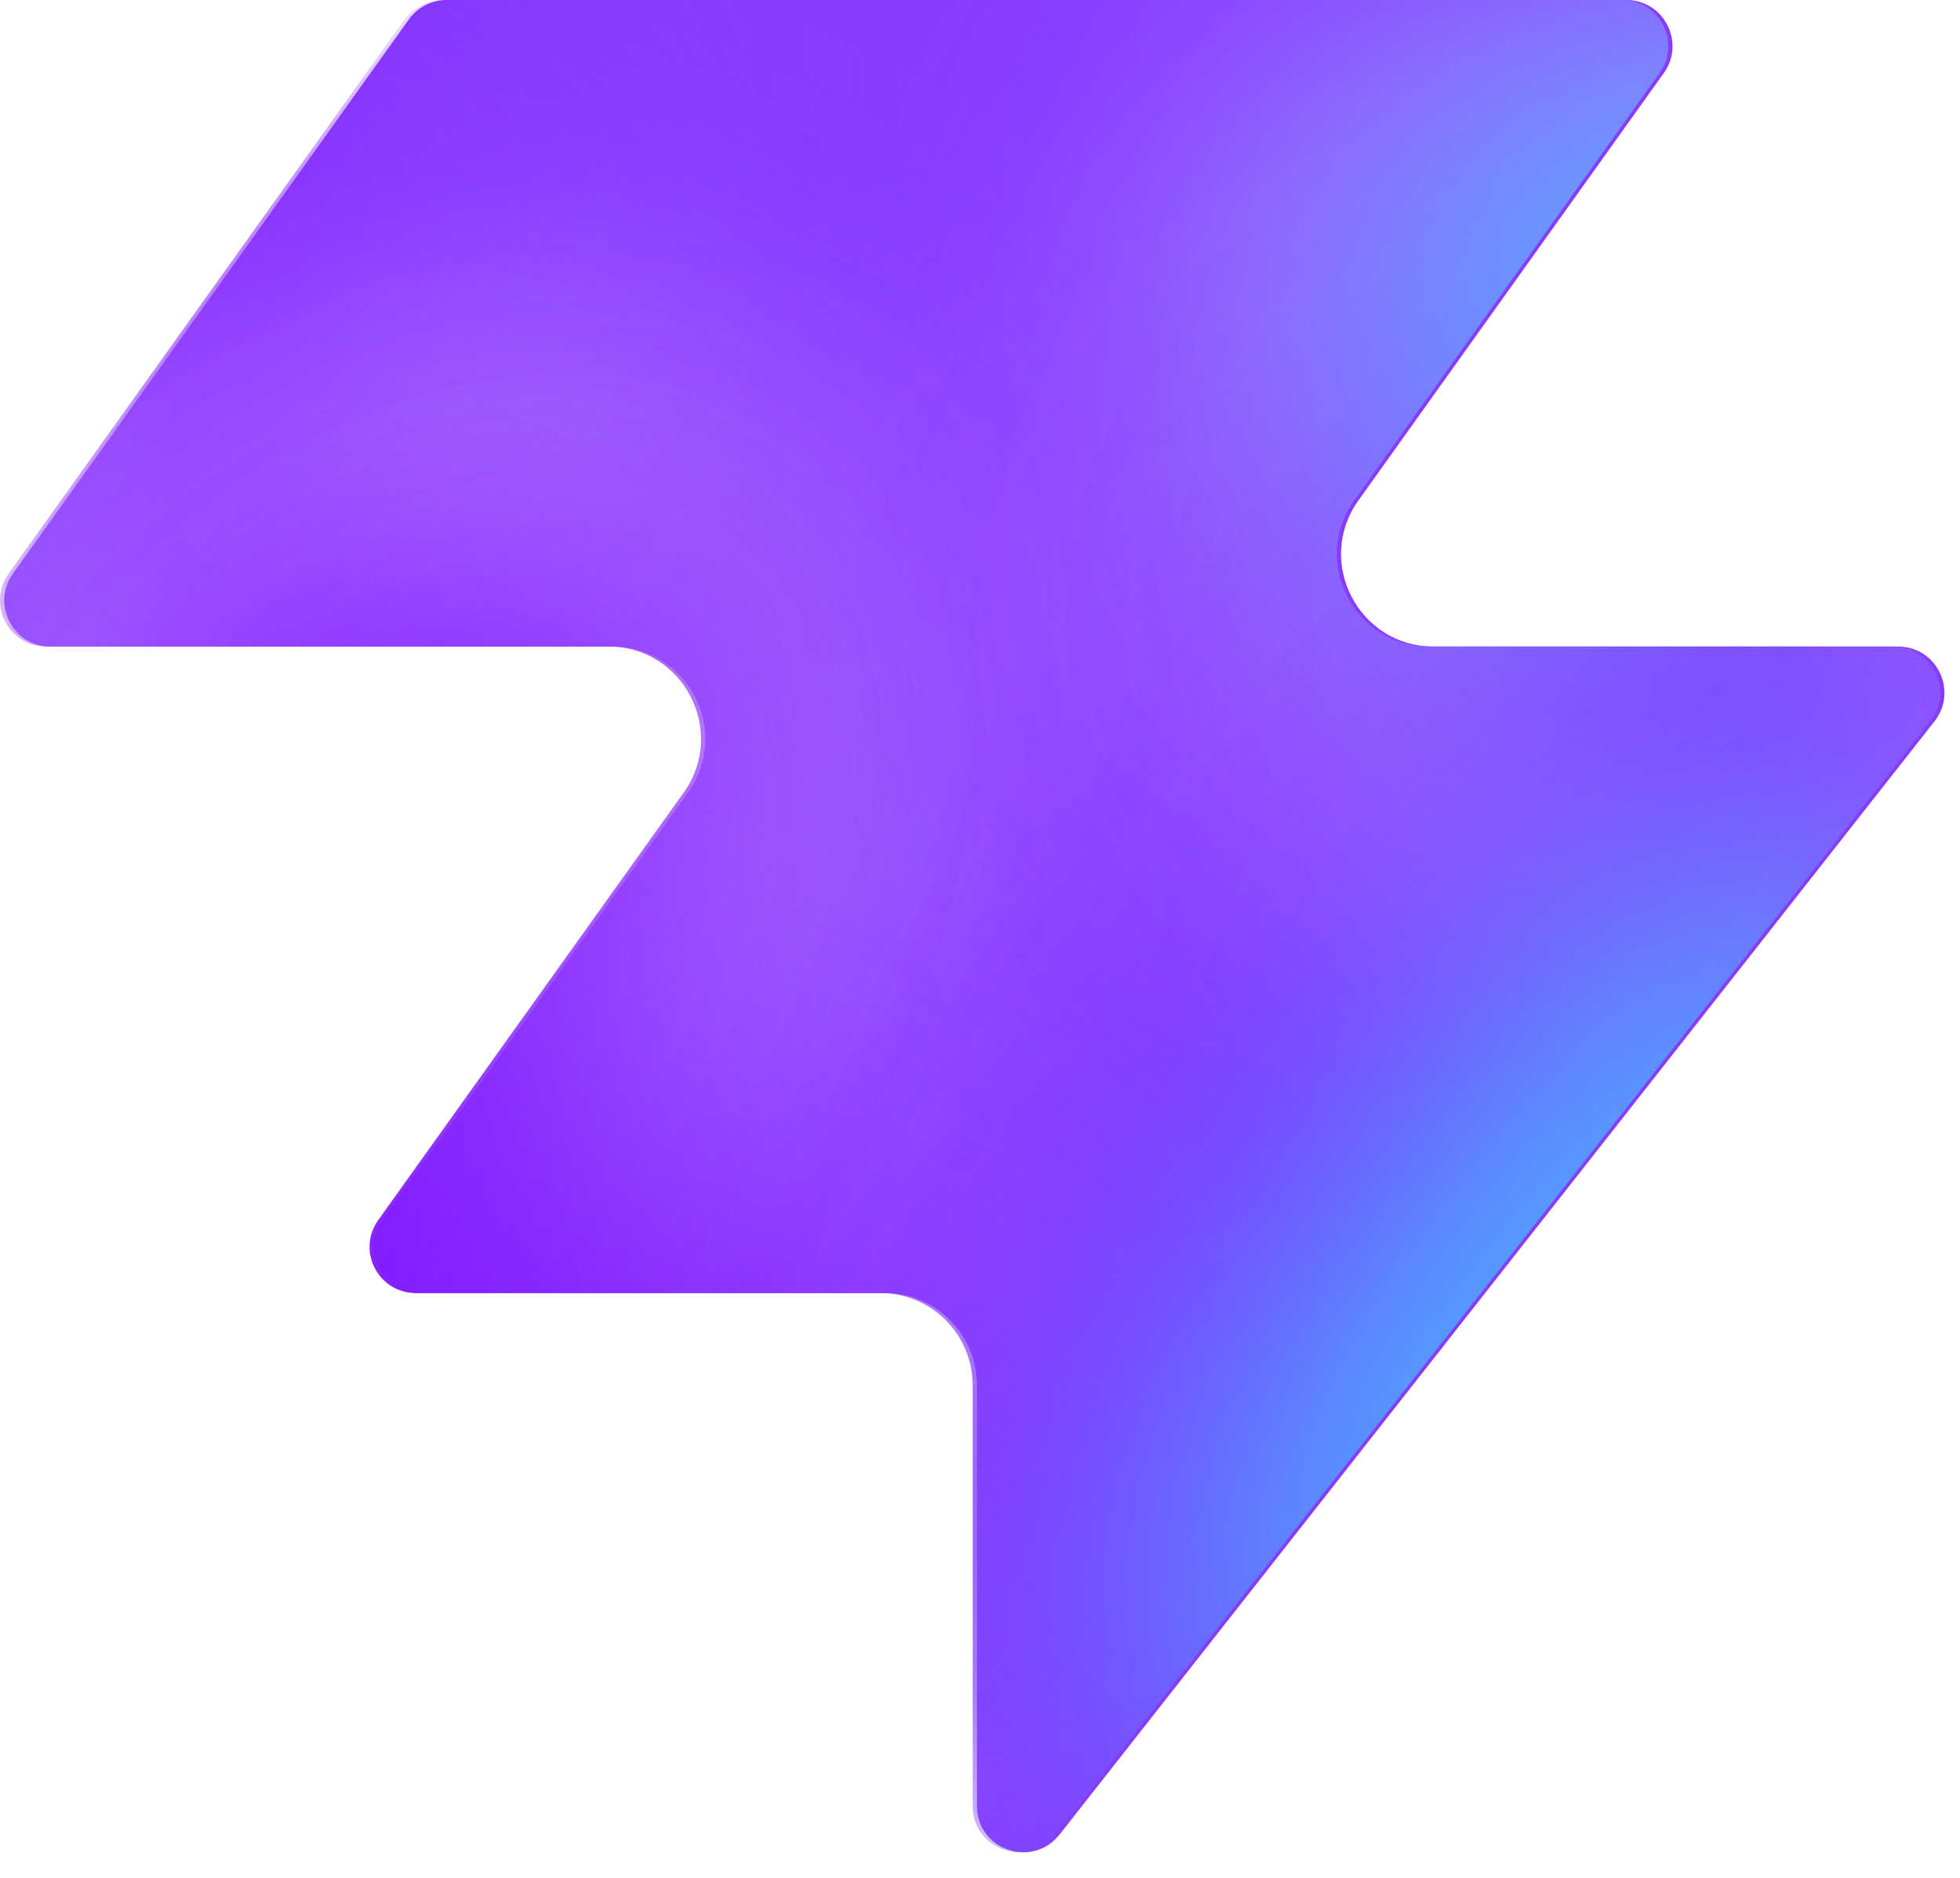
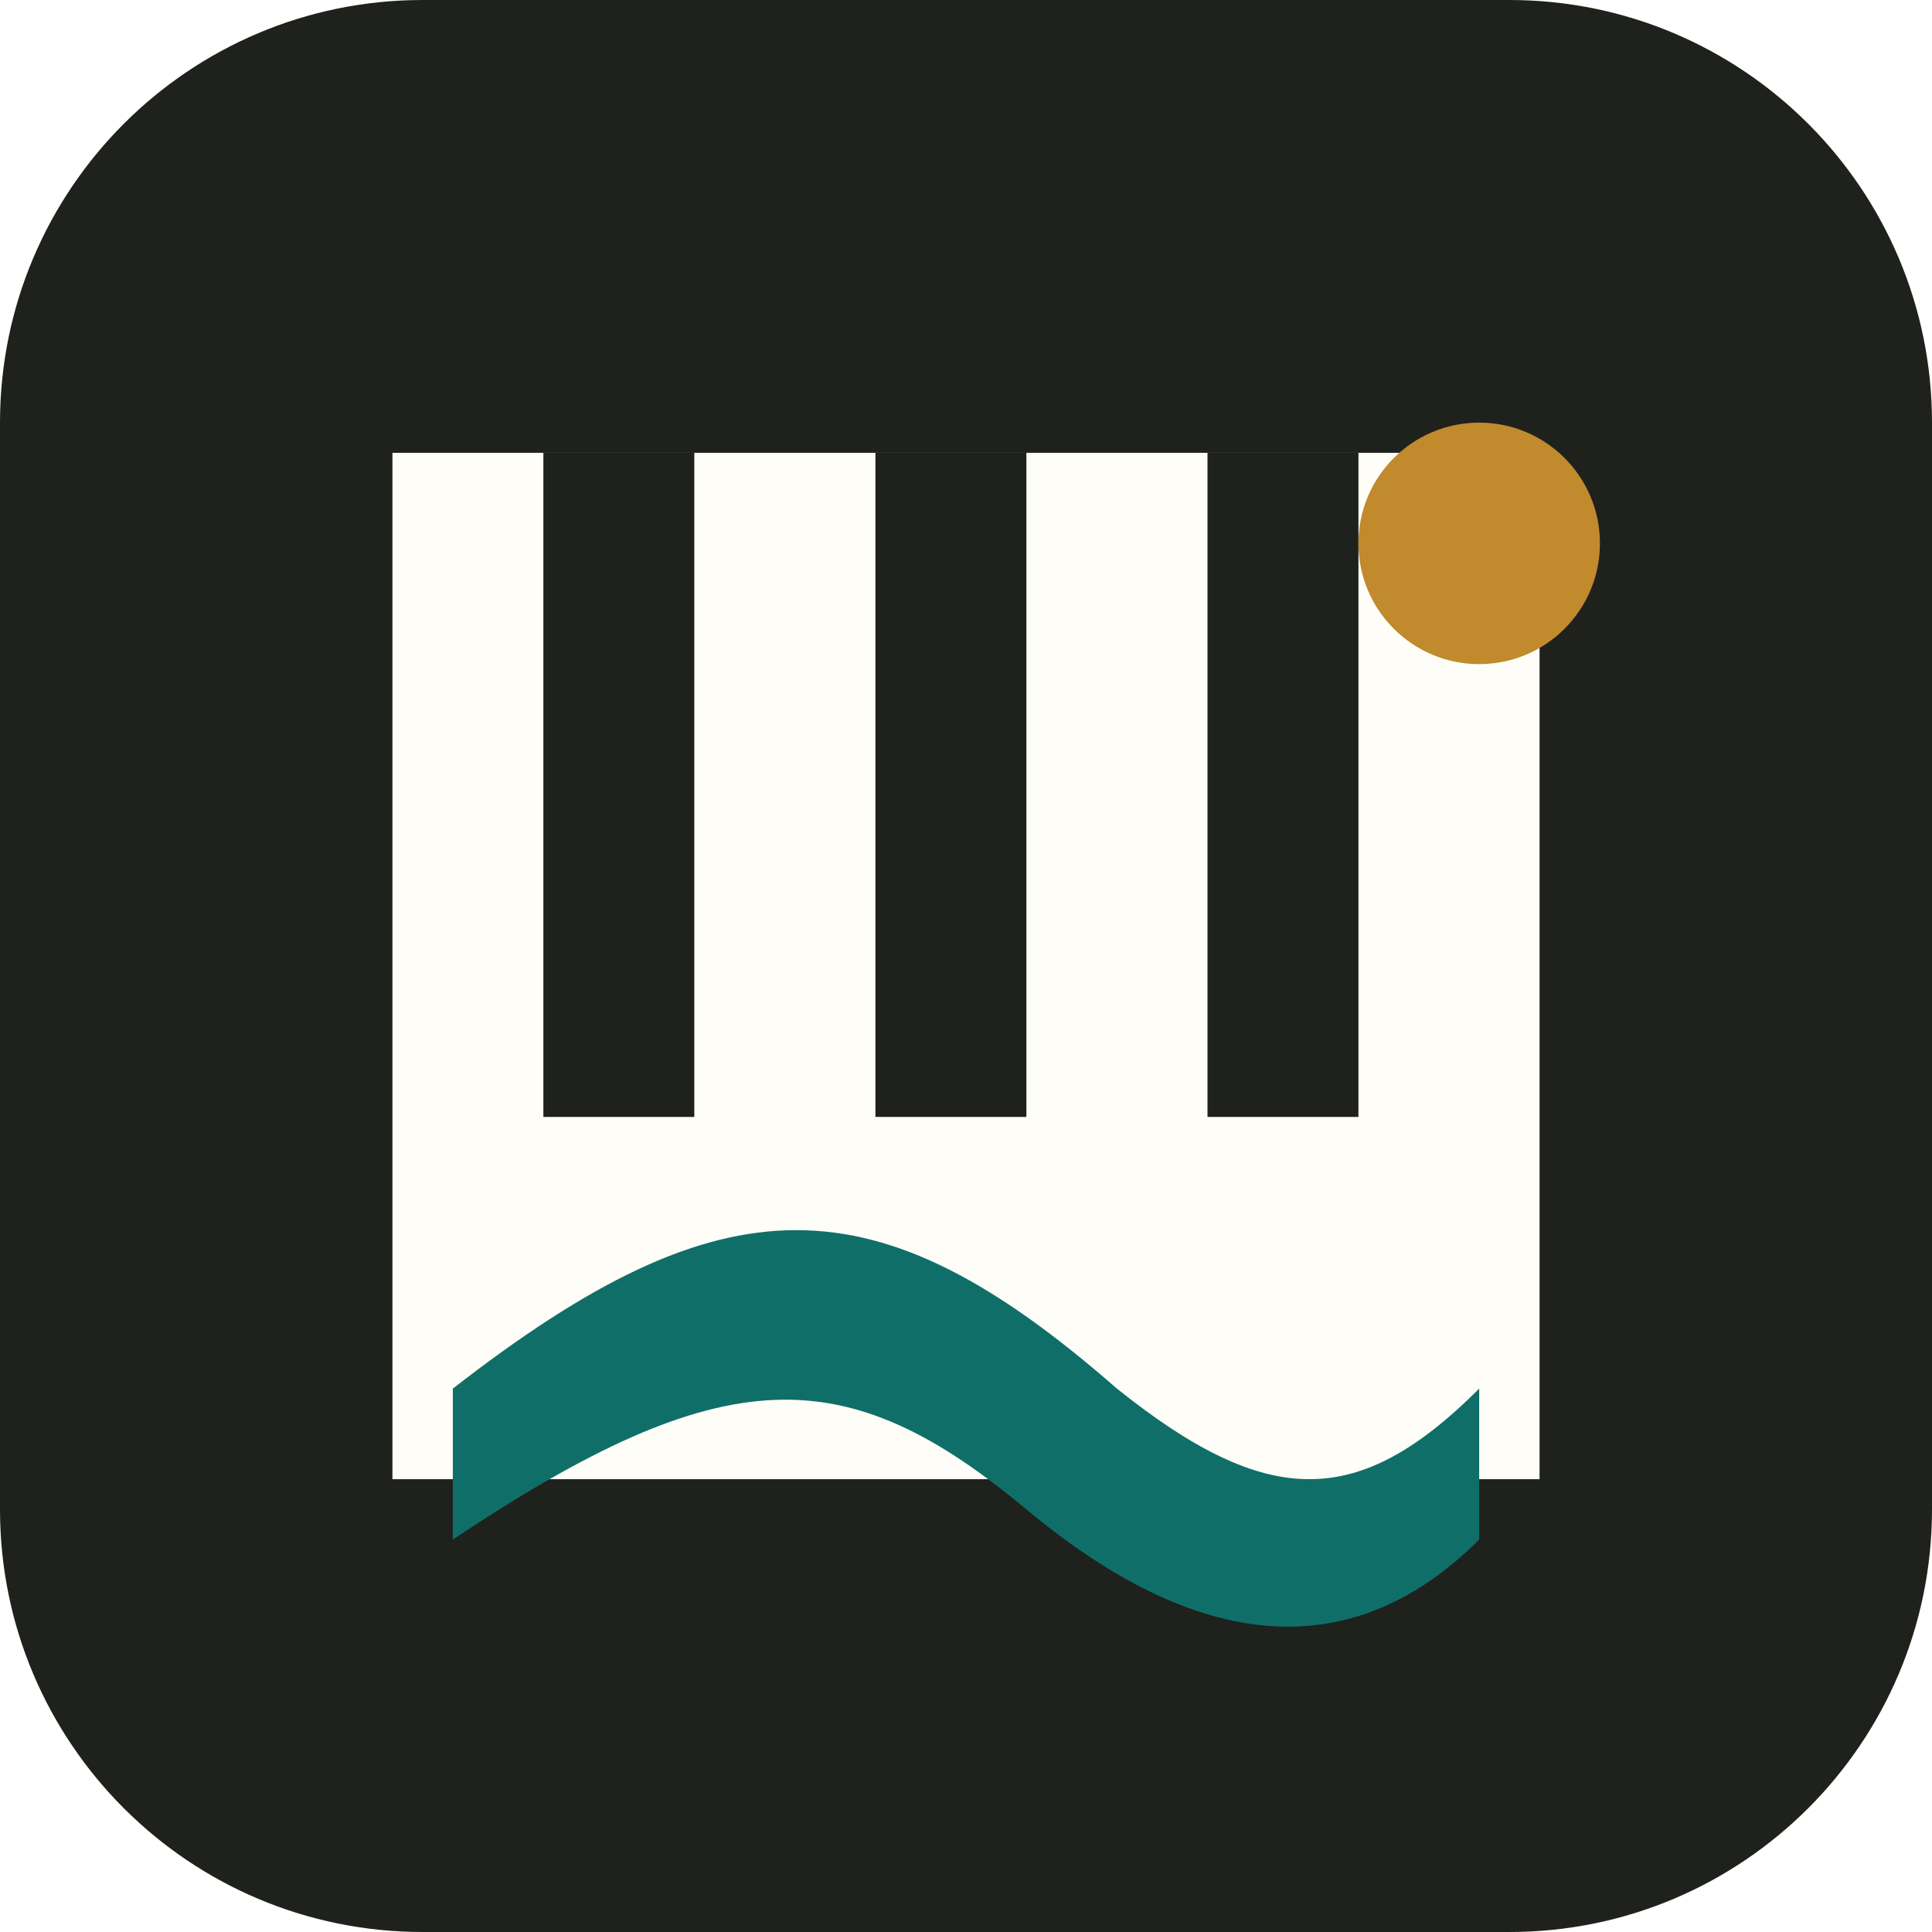
- <svg xmlns="http://www.w3.org/2000/svg" width="48" height="46" fill="none" viewBox="0 0 48 46">
-   <path fill="#863bff" d="M25.946 44.938c-.664.845-2.021.375-2.021-.698V33.937a2.26 2.26 0 0 0-2.262-2.262H10.287c-.92 0-1.456-1.04-.92-1.788l7.48-10.471c1.07-1.497 0-3.578-1.842-3.578H1.237c-.92 0-1.456-1.04-.92-1.788L10.013.474c.214-.297.556-.474.92-.474h28.894c.92 0 1.456 1.04.92 1.788l-7.48 10.471c-1.07 1.498 0 3.579 1.842 3.579h11.377c.943 0 1.473 1.088.89 1.83L25.947 44.94z" style="fill:#863bff;fill:color(display-p3 .525 .23 1);fill-opacity:1" />
-   <mask id="a" width="48" height="46" x="0" y="0" maskUnits="userSpaceOnUse" style="mask-type:alpha">
-     <path fill="#000" d="M25.842 44.938c-.664.844-2.021.375-2.021-.698V33.937a2.26 2.26 0 0 0-2.262-2.262H10.183c-.92 0-1.456-1.04-.92-1.788l7.48-10.471c1.07-1.498 0-3.579-1.842-3.579H1.133c-.92 0-1.456-1.04-.92-1.787L9.91.473c.214-.297.556-.474.92-.474h28.894c.92 0 1.456 1.04.92 1.788l-7.48 10.471c-1.07 1.498 0 3.578 1.842 3.578h11.377c.943 0 1.473 1.088.89 1.832L25.843 44.94z" style="fill:#000;fill-opacity:1" />
-   </mask>
-   <g mask="url(#a)">
-     <g filter="url(#b)">
-       <ellipse cx="5.508" cy="14.704" fill="#ede6ff" rx="5.508" ry="14.704" style="fill:#ede6ff;fill:color(display-p3 .927 .903 1);fill-opacity:1" transform="matrix(.00324 1 1 -.00324 -4.47 31.516)" />
-     </g>
-     <g filter="url(#c)">
-       <ellipse cx="10.399" cy="29.851" fill="#ede6ff" rx="10.399" ry="29.851" style="fill:#ede6ff;fill:color(display-p3 .927 .903 1);fill-opacity:1" transform="matrix(.00324 1 1 -.00324 -39.328 7.883)" />
-     </g>
-     <g filter="url(#d)">
-       <ellipse cx="5.508" cy="30.487" fill="#7e14ff" rx="5.508" ry="30.487" style="fill:#7e14ff;fill:color(display-p3 .492 .077 1);fill-opacity:1" transform="rotate(89.814 -25.913 -14.639)scale(1 -1)" />
-     </g>
-     <g filter="url(#e)">
-       <ellipse cx="5.508" cy="30.599" fill="#7e14ff" rx="5.508" ry="30.599" style="fill:#7e14ff;fill:color(display-p3 .492 .077 1);fill-opacity:1" transform="rotate(89.814 -32.644 -3.334)scale(1 -1)" />
-     </g>
-     <g filter="url(#f)">
-       <ellipse cx="5.508" cy="30.599" fill="#7e14ff" rx="5.508" ry="30.599" style="fill:#7e14ff;fill:color(display-p3 .492 .077 1);fill-opacity:1" transform="matrix(.00324 1 1 -.00324 -34.34 30.47)" />
-     </g>
-     <g filter="url(#g)">
-       <ellipse cx="14.072" cy="22.078" fill="#ede6ff" rx="14.072" ry="22.078" style="fill:#ede6ff;fill:color(display-p3 .927 .903 1);fill-opacity:1" transform="rotate(93.35 24.506 48.493)scale(-1 1)" />
-     </g>
-     <g filter="url(#h)">
-       <ellipse cx="3.47" cy="21.501" fill="#7e14ff" rx="3.47" ry="21.501" style="fill:#7e14ff;fill:color(display-p3 .492 .077 1);fill-opacity:1" transform="rotate(89.009 28.708 47.59)scale(-1 1)" />
-     </g>
-     <g filter="url(#i)">
-       <ellipse cx="3.47" cy="21.501" fill="#7e14ff" rx="3.47" ry="21.501" style="fill:#7e14ff;fill:color(display-p3 .492 .077 1);fill-opacity:1" transform="rotate(89.009 28.708 47.59)scale(-1 1)" />
-     </g>
-     <g filter="url(#j)">
-       <ellipse cx=".387" cy="8.972" fill="#7e14ff" rx="4.407" ry="29.108" style="fill:#7e14ff;fill:color(display-p3 .492 .077 1);fill-opacity:1" transform="rotate(39.51 .387 8.972)" />
-     </g>
-     <g filter="url(#k)">
-       <ellipse cx="47.523" cy="-6.092" fill="#7e14ff" rx="4.407" ry="29.108" style="fill:#7e14ff;fill:color(display-p3 .492 .077 1);fill-opacity:1" transform="rotate(37.892 47.523 -6.092)" />
-     </g>
-     <g filter="url(#l)">
-       <ellipse cx="41.412" cy="6.333" fill="#47bfff" rx="5.971" ry="9.665" style="fill:#47bfff;fill:color(display-p3 .28 .748 1);fill-opacity:1" transform="rotate(37.892 41.412 6.333)" />
-     </g>
-     <g filter="url(#m)">
-       <ellipse cx="-1.879" cy="38.332" fill="#7e14ff" rx="4.407" ry="29.108" style="fill:#7e14ff;fill:color(display-p3 .492 .077 1);fill-opacity:1" transform="rotate(37.892 -1.88 38.332)" />
-     </g>
-     <g filter="url(#n)">
-       <ellipse cx="-1.879" cy="38.332" fill="#7e14ff" rx="4.407" ry="29.108" style="fill:#7e14ff;fill:color(display-p3 .492 .077 1);fill-opacity:1" transform="rotate(37.892 -1.88 38.332)" />
-     </g>
-     <g filter="url(#o)">
-       <ellipse cx="35.651" cy="29.907" fill="#7e14ff" rx="4.407" ry="29.108" style="fill:#7e14ff;fill:color(display-p3 .492 .077 1);fill-opacity:1" transform="rotate(37.892 35.651 29.907)" />
-     </g>
-     <g filter="url(#p)">
-       <ellipse cx="38.418" cy="32.4" fill="#47bfff" rx="5.971" ry="15.297" style="fill:#47bfff;fill:color(display-p3 .28 .748 1);fill-opacity:1" transform="rotate(37.892 38.418 32.4)" />
-     </g>
-   </g>
-   <defs>
-     <filter id="b" width="60.045" height="41.654" x="-19.77" y="16.149" color-interpolation-filters="sRGB" filterUnits="userSpaceOnUse">
-       <feFlood flood-opacity="0" result="BackgroundImageFix" />
-       <feBlend in="SourceGraphic" in2="BackgroundImageFix" result="shape" />
-       <feGaussianBlur result="effect1_foregroundBlur_2002_17158" stdDeviation="7.659" />
-     </filter>
-     <filter id="c" width="90.34" height="51.437" x="-54.613" y="-7.533" color-interpolation-filters="sRGB" filterUnits="userSpaceOnUse">
-       <feFlood flood-opacity="0" result="BackgroundImageFix" />
-       <feBlend in="SourceGraphic" in2="BackgroundImageFix" result="shape" />
-       <feGaussianBlur result="effect1_foregroundBlur_2002_17158" stdDeviation="7.659" />
-     </filter>
-     <filter id="d" width="79.355" height="29.4" x="-49.64" y="2.03" color-interpolation-filters="sRGB" filterUnits="userSpaceOnUse">
-       <feFlood flood-opacity="0" result="BackgroundImageFix" />
-       <feBlend in="SourceGraphic" in2="BackgroundImageFix" result="shape" />
-       <feGaussianBlur result="effect1_foregroundBlur_2002_17158" stdDeviation="4.596" />
-     </filter>
-     <filter id="e" width="79.579" height="29.4" x="-45.045" y="20.029" color-interpolation-filters="sRGB" filterUnits="userSpaceOnUse">
-       <feFlood flood-opacity="0" result="BackgroundImageFix" />
-       <feBlend in="SourceGraphic" in2="BackgroundImageFix" result="shape" />
-       <feGaussianBlur result="effect1_foregroundBlur_2002_17158" stdDeviation="4.596" />
-     </filter>
-     <filter id="f" width="79.579" height="29.4" x="-43.513" y="21.178" color-interpolation-filters="sRGB" filterUnits="userSpaceOnUse">
-       <feFlood flood-opacity="0" result="BackgroundImageFix" />
-       <feBlend in="SourceGraphic" in2="BackgroundImageFix" result="shape" />
-       <feGaussianBlur result="effect1_foregroundBlur_2002_17158" stdDeviation="4.596" />
-     </filter>
-     <filter id="g" width="74.749" height="58.852" x="15.756" y="-17.901" color-interpolation-filters="sRGB" filterUnits="userSpaceOnUse">
-       <feFlood flood-opacity="0" result="BackgroundImageFix" />
-       <feBlend in="SourceGraphic" in2="BackgroundImageFix" result="shape" />
-       <feGaussianBlur result="effect1_foregroundBlur_2002_17158" stdDeviation="7.659" />
-     </filter>
-     <filter id="h" width="61.377" height="25.362" x="23.548" y="2.284" color-interpolation-filters="sRGB" filterUnits="userSpaceOnUse">
-       <feFlood flood-opacity="0" result="BackgroundImageFix" />
-       <feBlend in="SourceGraphic" in2="BackgroundImageFix" result="shape" />
-       <feGaussianBlur result="effect1_foregroundBlur_2002_17158" stdDeviation="4.596" />
-     </filter>
-     <filter id="i" width="61.377" height="25.362" x="23.548" y="2.284" color-interpolation-filters="sRGB" filterUnits="userSpaceOnUse">
-       <feFlood flood-opacity="0" result="BackgroundImageFix" />
-       <feBlend in="SourceGraphic" in2="BackgroundImageFix" result="shape" />
-       <feGaussianBlur result="effect1_foregroundBlur_2002_17158" stdDeviation="4.596" />
-     </filter>
-     <filter id="j" width="56.045" height="63.649" x="-27.636" y="-22.853" color-interpolation-filters="sRGB" filterUnits="userSpaceOnUse">
-       <feFlood flood-opacity="0" result="BackgroundImageFix" />
-       <feBlend in="SourceGraphic" in2="BackgroundImageFix" result="shape" />
-       <feGaussianBlur result="effect1_foregroundBlur_2002_17158" stdDeviation="4.596" />
-     </filter>
-     <filter id="k" width="54.814" height="64.646" x="20.116" y="-38.415" color-interpolation-filters="sRGB" filterUnits="userSpaceOnUse">
-       <feFlood flood-opacity="0" result="BackgroundImageFix" />
-       <feBlend in="SourceGraphic" in2="BackgroundImageFix" result="shape" />
-       <feGaussianBlur result="effect1_foregroundBlur_2002_17158" stdDeviation="4.596" />
-     </filter>
-     <filter id="l" width="33.541" height="35.313" x="24.641" y="-11.323" color-interpolation-filters="sRGB" filterUnits="userSpaceOnUse">
-       <feFlood flood-opacity="0" result="BackgroundImageFix" />
-       <feBlend in="SourceGraphic" in2="BackgroundImageFix" result="shape" />
-       <feGaussianBlur result="effect1_foregroundBlur_2002_17158" stdDeviation="4.596" />
-     </filter>
-     <filter id="m" width="54.814" height="64.646" x="-29.286" y="6.009" color-interpolation-filters="sRGB" filterUnits="userSpaceOnUse">
-       <feFlood flood-opacity="0" result="BackgroundImageFix" />
-       <feBlend in="SourceGraphic" in2="BackgroundImageFix" result="shape" />
-       <feGaussianBlur result="effect1_foregroundBlur_2002_17158" stdDeviation="4.596" />
-     </filter>
-     <filter id="n" width="54.814" height="64.646" x="-29.286" y="6.009" color-interpolation-filters="sRGB" filterUnits="userSpaceOnUse">
-       <feFlood flood-opacity="0" result="BackgroundImageFix" />
-       <feBlend in="SourceGraphic" in2="BackgroundImageFix" result="shape" />
-       <feGaussianBlur result="effect1_foregroundBlur_2002_17158" stdDeviation="4.596" />
-     </filter>
-     <filter id="o" width="54.814" height="64.646" x="8.244" y="-2.416" color-interpolation-filters="sRGB" filterUnits="userSpaceOnUse">
-       <feFlood flood-opacity="0" result="BackgroundImageFix" />
-       <feBlend in="SourceGraphic" in2="BackgroundImageFix" result="shape" />
-       <feGaussianBlur result="effect1_foregroundBlur_2002_17158" stdDeviation="4.596" />
-     </filter>
-     <filter id="p" width="39.409" height="43.623" x="18.713" y="10.588" color-interpolation-filters="sRGB" filterUnits="userSpaceOnUse">
-       <feFlood flood-opacity="0" result="BackgroundImageFix" />
-       <feBlend in="SourceGraphic" in2="BackgroundImageFix" result="shape" />
-       <feGaussianBlur result="effect1_foregroundBlur_2002_17158" stdDeviation="4.596" />
-     </filter>
-   </defs>
+ <svg xmlns="http://www.w3.org/2000/svg" viewBox="0 0 64 64">
+   <rect width="64" height="64" rx="14" fill="#1f211c" />
+   <path fill="#fffdf8" d="M13 15h38v34H13z" />
+   <path fill="#1f211c" d="M18 15h5v22h-5zm11 0h5v22h-5zm11 0h5v22h-5z" />
+   <path fill="#0f6f68" d="M15 46c9-7 14-7 22 0 5 4 8 4 12 0v5c-4 4-9 4-15-1-6-5-10-5-19 1z" />
+   <circle cx="49" cy="18" r="4" fill="#c08a2d" />
</svg>
